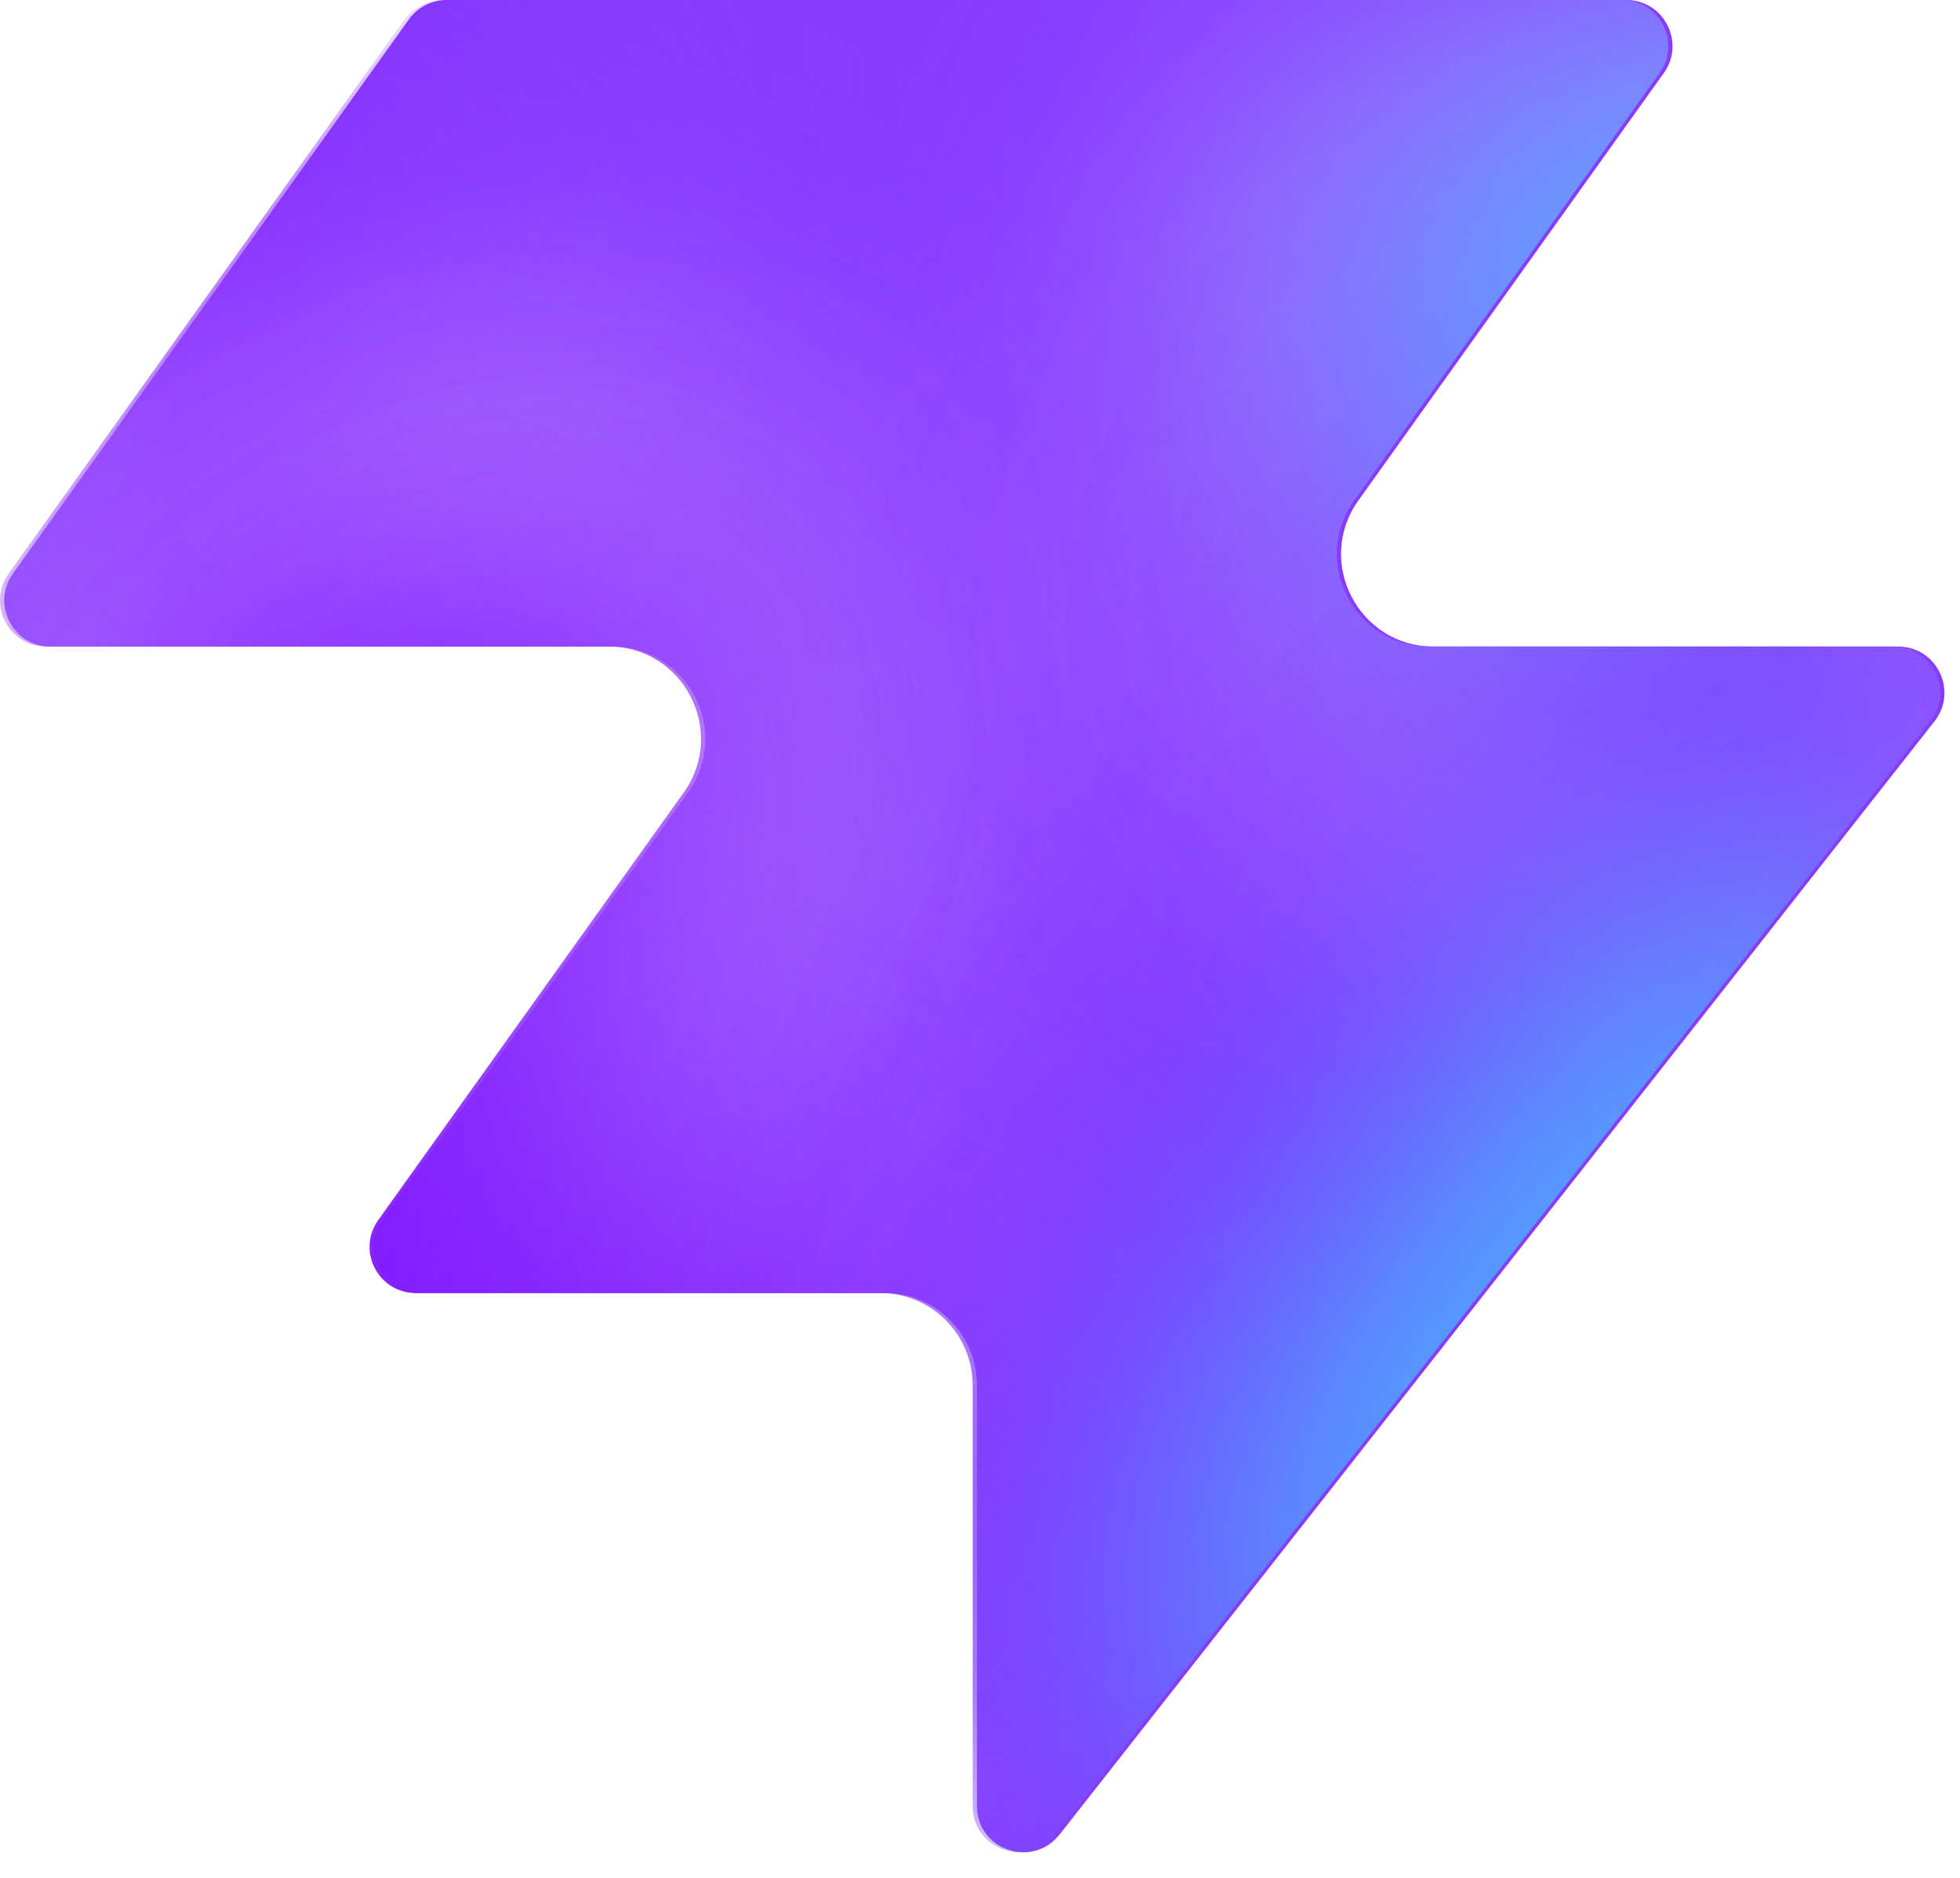
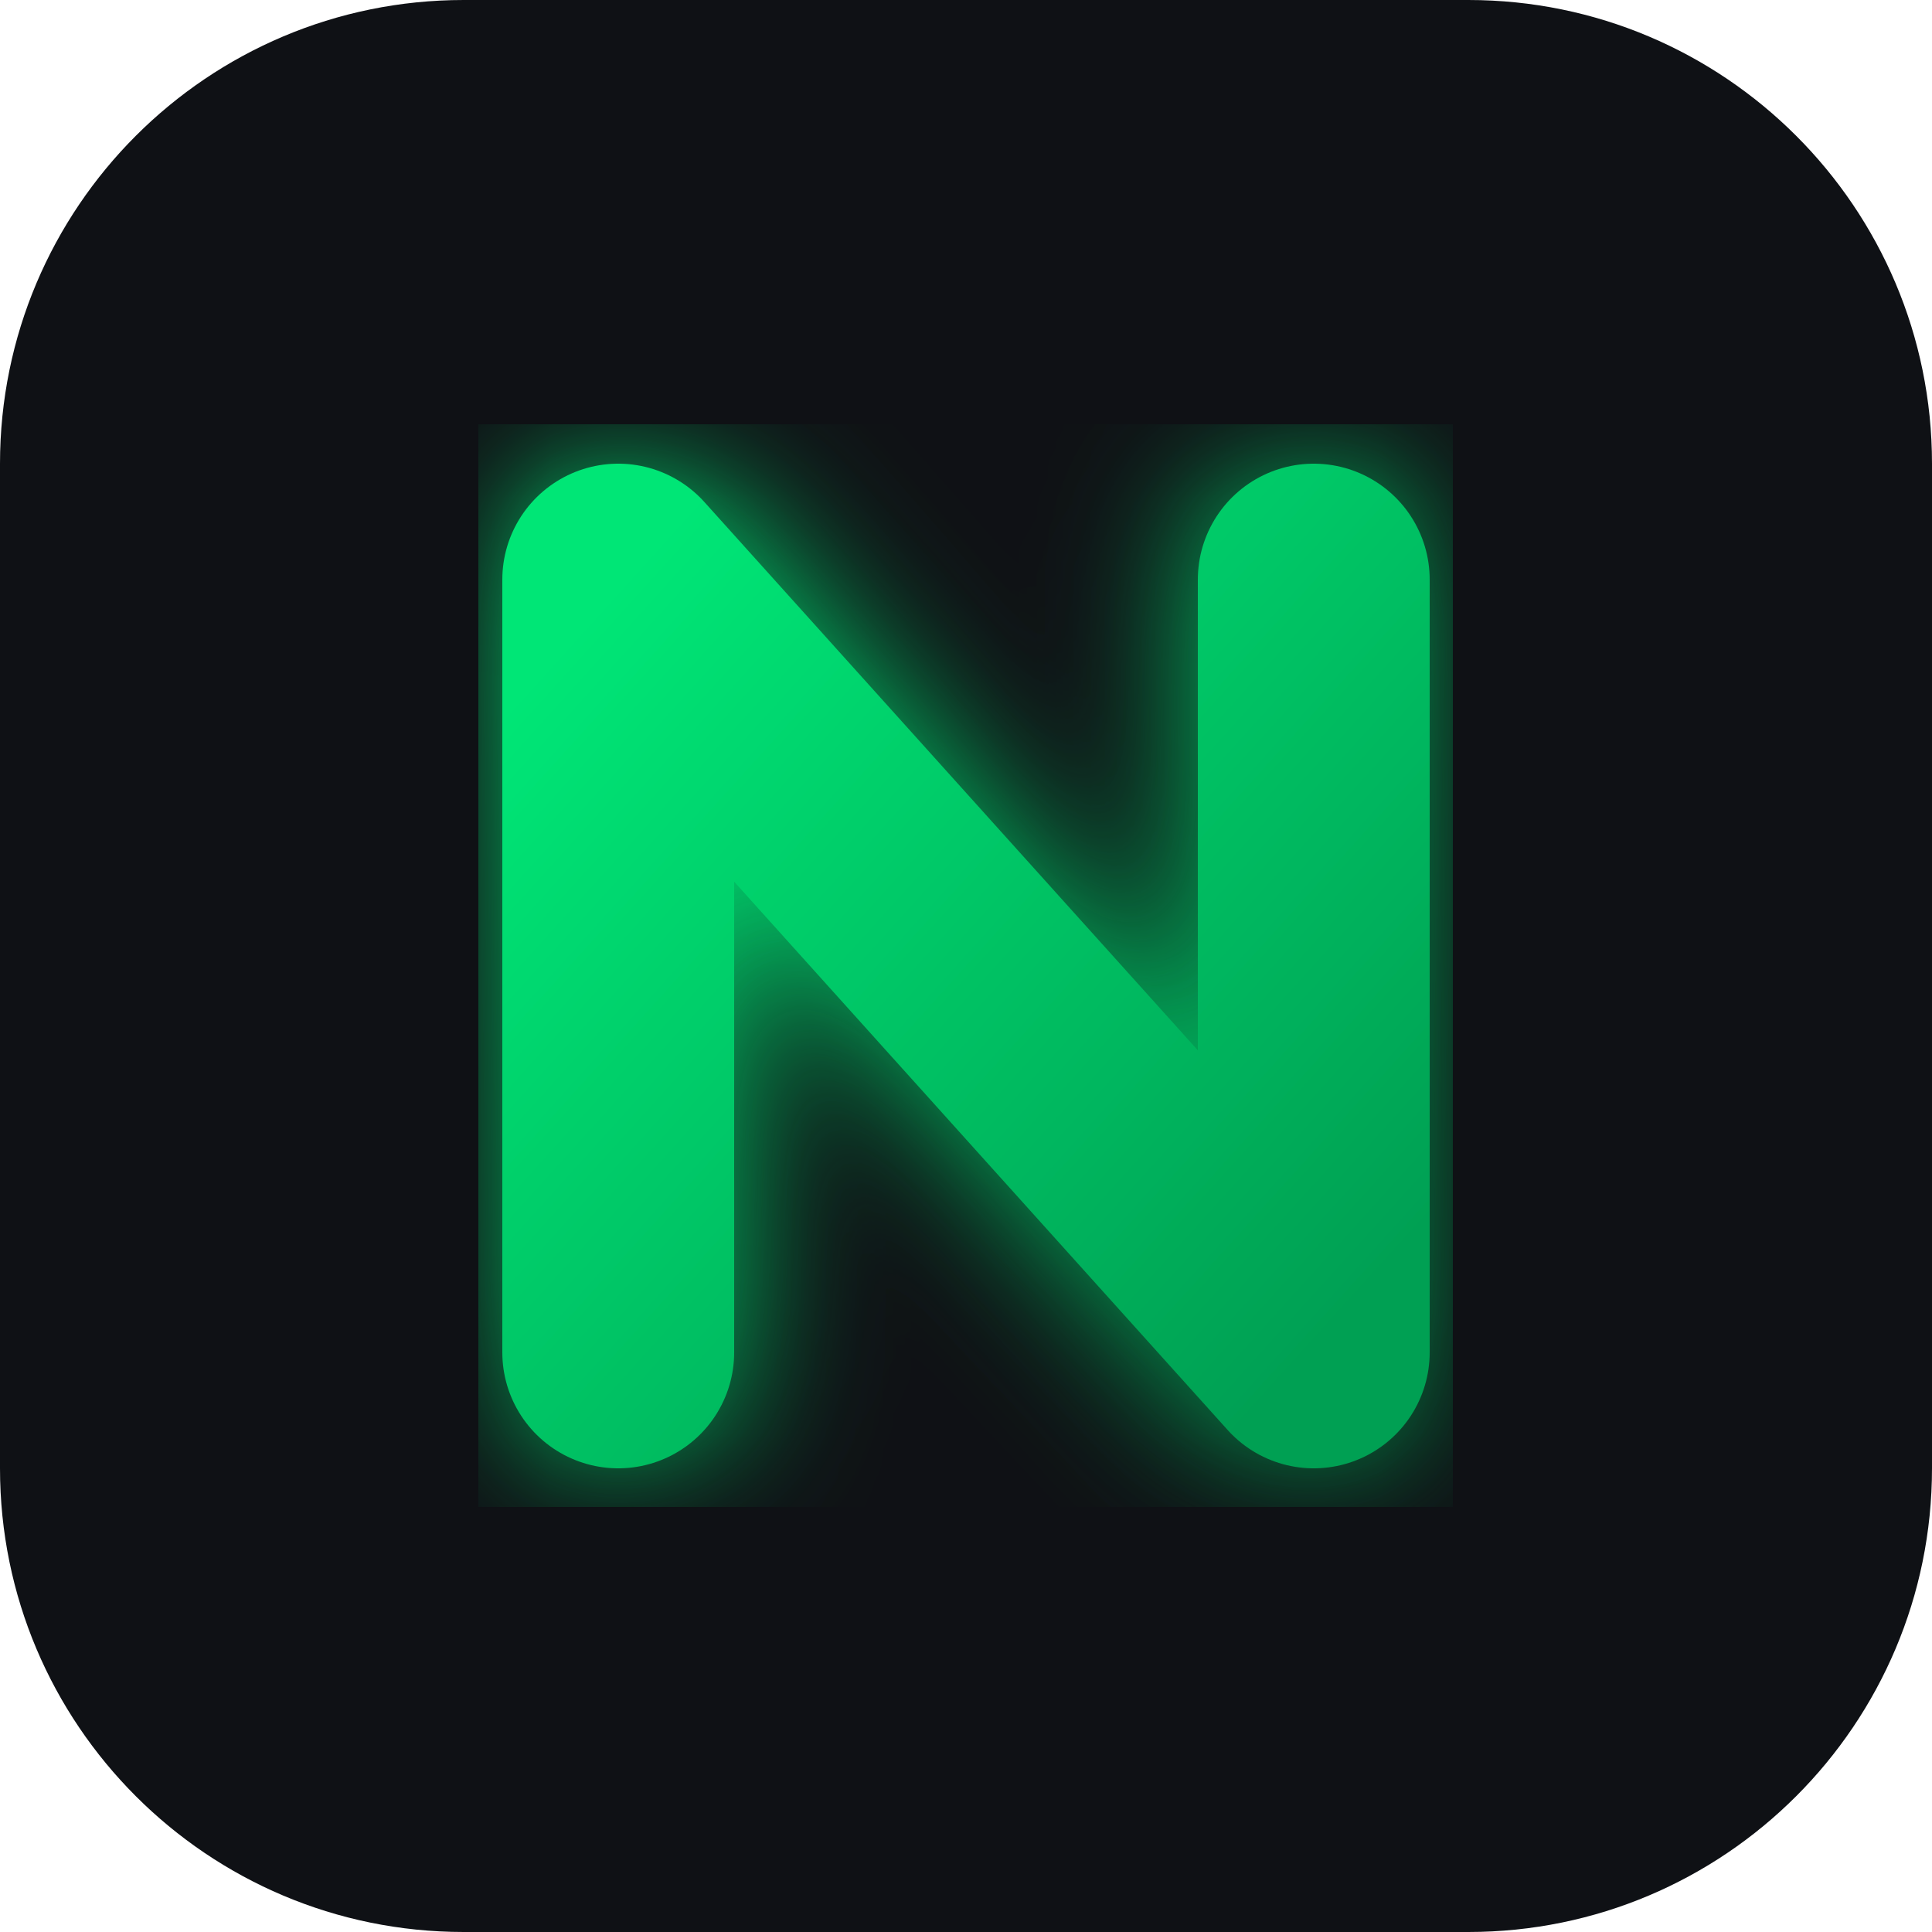
- <svg xmlns="http://www.w3.org/2000/svg" width="48" height="46" fill="none" viewBox="0 0 48 46">
-   <path fill="#863bff" d="M25.946 44.938c-.664.845-2.021.375-2.021-.698V33.937a2.26 2.26 0 0 0-2.262-2.262H10.287c-.92 0-1.456-1.04-.92-1.788l7.48-10.471c1.07-1.497 0-3.578-1.842-3.578H1.237c-.92 0-1.456-1.04-.92-1.788L10.013.474c.214-.297.556-.474.92-.474h28.894c.92 0 1.456 1.04.92 1.788l-7.48 10.471c-1.07 1.498 0 3.579 1.842 3.579h11.377c.943 0 1.473 1.088.89 1.83L25.947 44.94z" style="fill:#863bff;fill:color(display-p3 .525 .23 1);fill-opacity:1" />
-   <mask id="a" width="48" height="46" x="0" y="0" maskUnits="userSpaceOnUse" style="mask-type:alpha">
-     <path fill="#000" d="M25.842 44.938c-.664.844-2.021.375-2.021-.698V33.937a2.26 2.26 0 0 0-2.262-2.262H10.183c-.92 0-1.456-1.04-.92-1.788l7.48-10.471c1.07-1.498 0-3.579-1.842-3.579H1.133c-.92 0-1.456-1.04-.92-1.787L9.91.473c.214-.297.556-.474.92-.474h28.894c.92 0 1.456 1.04.92 1.788l-7.48 10.471c-1.07 1.498 0 3.578 1.842 3.578h11.377c.943 0 1.473 1.088.89 1.832L25.843 44.94z" style="fill:#000;fill-opacity:1" />
-   </mask>
-   <g mask="url(#a)">
-     <g filter="url(#b)">
-       <ellipse cx="5.508" cy="14.704" fill="#ede6ff" rx="5.508" ry="14.704" style="fill:#ede6ff;fill:color(display-p3 .927 .903 1);fill-opacity:1" transform="matrix(.00324 1 1 -.00324 -4.47 31.516)" />
-     </g>
-     <g filter="url(#c)">
-       <ellipse cx="10.399" cy="29.851" fill="#ede6ff" rx="10.399" ry="29.851" style="fill:#ede6ff;fill:color(display-p3 .927 .903 1);fill-opacity:1" transform="matrix(.00324 1 1 -.00324 -39.328 7.883)" />
-     </g>
-     <g filter="url(#d)">
-       <ellipse cx="5.508" cy="30.487" fill="#7e14ff" rx="5.508" ry="30.487" style="fill:#7e14ff;fill:color(display-p3 .492 .077 1);fill-opacity:1" transform="rotate(89.814 -25.913 -14.639)scale(1 -1)" />
-     </g>
-     <g filter="url(#e)">
-       <ellipse cx="5.508" cy="30.599" fill="#7e14ff" rx="5.508" ry="30.599" style="fill:#7e14ff;fill:color(display-p3 .492 .077 1);fill-opacity:1" transform="rotate(89.814 -32.644 -3.334)scale(1 -1)" />
-     </g>
-     <g filter="url(#f)">
-       <ellipse cx="5.508" cy="30.599" fill="#7e14ff" rx="5.508" ry="30.599" style="fill:#7e14ff;fill:color(display-p3 .492 .077 1);fill-opacity:1" transform="matrix(.00324 1 1 -.00324 -34.34 30.47)" />
-     </g>
-     <g filter="url(#g)">
-       <ellipse cx="14.072" cy="22.078" fill="#ede6ff" rx="14.072" ry="22.078" style="fill:#ede6ff;fill:color(display-p3 .927 .903 1);fill-opacity:1" transform="rotate(93.35 24.506 48.493)scale(-1 1)" />
-     </g>
-     <g filter="url(#h)">
-       <ellipse cx="3.47" cy="21.501" fill="#7e14ff" rx="3.47" ry="21.501" style="fill:#7e14ff;fill:color(display-p3 .492 .077 1);fill-opacity:1" transform="rotate(89.009 28.708 47.59)scale(-1 1)" />
-     </g>
-     <g filter="url(#i)">
-       <ellipse cx="3.47" cy="21.501" fill="#7e14ff" rx="3.47" ry="21.501" style="fill:#7e14ff;fill:color(display-p3 .492 .077 1);fill-opacity:1" transform="rotate(89.009 28.708 47.59)scale(-1 1)" />
-     </g>
-     <g filter="url(#j)">
-       <ellipse cx=".387" cy="8.972" fill="#7e14ff" rx="4.407" ry="29.108" style="fill:#7e14ff;fill:color(display-p3 .492 .077 1);fill-opacity:1" transform="rotate(39.51 .387 8.972)" />
-     </g>
-     <g filter="url(#k)">
-       <ellipse cx="47.523" cy="-6.092" fill="#7e14ff" rx="4.407" ry="29.108" style="fill:#7e14ff;fill:color(display-p3 .492 .077 1);fill-opacity:1" transform="rotate(37.892 47.523 -6.092)" />
-     </g>
-     <g filter="url(#l)">
-       <ellipse cx="41.412" cy="6.333" fill="#47bfff" rx="5.971" ry="9.665" style="fill:#47bfff;fill:color(display-p3 .28 .748 1);fill-opacity:1" transform="rotate(37.892 41.412 6.333)" />
-     </g>
-     <g filter="url(#m)">
-       <ellipse cx="-1.879" cy="38.332" fill="#7e14ff" rx="4.407" ry="29.108" style="fill:#7e14ff;fill:color(display-p3 .492 .077 1);fill-opacity:1" transform="rotate(37.892 -1.88 38.332)" />
-     </g>
-     <g filter="url(#n)">
-       <ellipse cx="-1.879" cy="38.332" fill="#7e14ff" rx="4.407" ry="29.108" style="fill:#7e14ff;fill:color(display-p3 .492 .077 1);fill-opacity:1" transform="rotate(37.892 -1.88 38.332)" />
-     </g>
-     <g filter="url(#o)">
-       <ellipse cx="35.651" cy="29.907" fill="#7e14ff" rx="4.407" ry="29.108" style="fill:#7e14ff;fill:color(display-p3 .492 .077 1);fill-opacity:1" transform="rotate(37.892 35.651 29.907)" />
-     </g>
-     <g filter="url(#p)">
-       <ellipse cx="38.418" cy="32.4" fill="#47bfff" rx="5.971" ry="15.297" style="fill:#47bfff;fill:color(display-p3 .28 .748 1);fill-opacity:1" transform="rotate(37.892 38.418 32.4)" />
-     </g>
-   </g>
+ <svg xmlns="http://www.w3.org/2000/svg" viewBox="0 0 100 100">
  <defs>
-     <filter id="b" width="60.045" height="41.654" x="-19.77" y="16.149" color-interpolation-filters="sRGB" filterUnits="userSpaceOnUse">
-       <feFlood flood-opacity="0" result="BackgroundImageFix" />
-       <feBlend in="SourceGraphic" in2="BackgroundImageFix" result="shape" />
-       <feGaussianBlur result="effect1_foregroundBlur_2002_17158" stdDeviation="7.659" />
-     </filter>
-     <filter id="c" width="90.34" height="51.437" x="-54.613" y="-7.533" color-interpolation-filters="sRGB" filterUnits="userSpaceOnUse">
-       <feFlood flood-opacity="0" result="BackgroundImageFix" />
-       <feBlend in="SourceGraphic" in2="BackgroundImageFix" result="shape" />
-       <feGaussianBlur result="effect1_foregroundBlur_2002_17158" stdDeviation="7.659" />
-     </filter>
-     <filter id="d" width="79.355" height="29.4" x="-49.64" y="2.03" color-interpolation-filters="sRGB" filterUnits="userSpaceOnUse">
-       <feFlood flood-opacity="0" result="BackgroundImageFix" />
-       <feBlend in="SourceGraphic" in2="BackgroundImageFix" result="shape" />
-       <feGaussianBlur result="effect1_foregroundBlur_2002_17158" stdDeviation="4.596" />
-     </filter>
-     <filter id="e" width="79.579" height="29.4" x="-45.045" y="20.029" color-interpolation-filters="sRGB" filterUnits="userSpaceOnUse">
-       <feFlood flood-opacity="0" result="BackgroundImageFix" />
-       <feBlend in="SourceGraphic" in2="BackgroundImageFix" result="shape" />
-       <feGaussianBlur result="effect1_foregroundBlur_2002_17158" stdDeviation="4.596" />
-     </filter>
-     <filter id="f" width="79.579" height="29.4" x="-43.513" y="21.178" color-interpolation-filters="sRGB" filterUnits="userSpaceOnUse">
-       <feFlood flood-opacity="0" result="BackgroundImageFix" />
-       <feBlend in="SourceGraphic" in2="BackgroundImageFix" result="shape" />
-       <feGaussianBlur result="effect1_foregroundBlur_2002_17158" stdDeviation="4.596" />
-     </filter>
-     <filter id="g" width="74.749" height="58.852" x="15.756" y="-17.901" color-interpolation-filters="sRGB" filterUnits="userSpaceOnUse">
-       <feFlood flood-opacity="0" result="BackgroundImageFix" />
-       <feBlend in="SourceGraphic" in2="BackgroundImageFix" result="shape" />
-       <feGaussianBlur result="effect1_foregroundBlur_2002_17158" stdDeviation="7.659" />
-     </filter>
-     <filter id="h" width="61.377" height="25.362" x="23.548" y="2.284" color-interpolation-filters="sRGB" filterUnits="userSpaceOnUse">
-       <feFlood flood-opacity="0" result="BackgroundImageFix" />
-       <feBlend in="SourceGraphic" in2="BackgroundImageFix" result="shape" />
-       <feGaussianBlur result="effect1_foregroundBlur_2002_17158" stdDeviation="4.596" />
-     </filter>
-     <filter id="i" width="61.377" height="25.362" x="23.548" y="2.284" color-interpolation-filters="sRGB" filterUnits="userSpaceOnUse">
-       <feFlood flood-opacity="0" result="BackgroundImageFix" />
-       <feBlend in="SourceGraphic" in2="BackgroundImageFix" result="shape" />
-       <feGaussianBlur result="effect1_foregroundBlur_2002_17158" stdDeviation="4.596" />
-     </filter>
-     <filter id="j" width="56.045" height="63.649" x="-27.636" y="-22.853" color-interpolation-filters="sRGB" filterUnits="userSpaceOnUse">
-       <feFlood flood-opacity="0" result="BackgroundImageFix" />
-       <feBlend in="SourceGraphic" in2="BackgroundImageFix" result="shape" />
-       <feGaussianBlur result="effect1_foregroundBlur_2002_17158" stdDeviation="4.596" />
-     </filter>
-     <filter id="k" width="54.814" height="64.646" x="20.116" y="-38.415" color-interpolation-filters="sRGB" filterUnits="userSpaceOnUse">
-       <feFlood flood-opacity="0" result="BackgroundImageFix" />
-       <feBlend in="SourceGraphic" in2="BackgroundImageFix" result="shape" />
-       <feGaussianBlur result="effect1_foregroundBlur_2002_17158" stdDeviation="4.596" />
-     </filter>
-     <filter id="l" width="33.541" height="35.313" x="24.641" y="-11.323" color-interpolation-filters="sRGB" filterUnits="userSpaceOnUse">
-       <feFlood flood-opacity="0" result="BackgroundImageFix" />
-       <feBlend in="SourceGraphic" in2="BackgroundImageFix" result="shape" />
-       <feGaussianBlur result="effect1_foregroundBlur_2002_17158" stdDeviation="4.596" />
-     </filter>
-     <filter id="m" width="54.814" height="64.646" x="-29.286" y="6.009" color-interpolation-filters="sRGB" filterUnits="userSpaceOnUse">
-       <feFlood flood-opacity="0" result="BackgroundImageFix" />
-       <feBlend in="SourceGraphic" in2="BackgroundImageFix" result="shape" />
-       <feGaussianBlur result="effect1_foregroundBlur_2002_17158" stdDeviation="4.596" />
-     </filter>
-     <filter id="n" width="54.814" height="64.646" x="-29.286" y="6.009" color-interpolation-filters="sRGB" filterUnits="userSpaceOnUse">
-       <feFlood flood-opacity="0" result="BackgroundImageFix" />
-       <feBlend in="SourceGraphic" in2="BackgroundImageFix" result="shape" />
-       <feGaussianBlur result="effect1_foregroundBlur_2002_17158" stdDeviation="4.596" />
-     </filter>
-     <filter id="o" width="54.814" height="64.646" x="8.244" y="-2.416" color-interpolation-filters="sRGB" filterUnits="userSpaceOnUse">
-       <feFlood flood-opacity="0" result="BackgroundImageFix" />
-       <feBlend in="SourceGraphic" in2="BackgroundImageFix" result="shape" />
-       <feGaussianBlur result="effect1_foregroundBlur_2002_17158" stdDeviation="4.596" />
-     </filter>
-     <filter id="p" width="39.409" height="43.623" x="18.713" y="10.588" color-interpolation-filters="sRGB" filterUnits="userSpaceOnUse">
-       <feFlood flood-opacity="0" result="BackgroundImageFix" />
-       <feBlend in="SourceGraphic" in2="BackgroundImageFix" result="shape" />
-       <feGaussianBlur result="effect1_foregroundBlur_2002_17158" stdDeviation="4.596" />
+     <linearGradient id="neonGrad" x1="0%" y1="0%" x2="100%" y2="100%">
+       <stop offset="0%" stop-color="#00e676" />
+       <stop offset="100%" stop-color="#00a053" />
+     </linearGradient>
+     <filter id="glow" x="-20%" y="-20%" width="140%" height="140%">
+       <feGaussianBlur stdDeviation="4" result="blur" />
+       <feMerge>
+         <feMergeNode in="blur" />
+         <feMergeNode in="SourceGraphic" />
+       </feMerge>
    </filter>
  </defs>
+   <rect width="100" height="100" rx="24" fill="#0f1115" />
+   <path d="M 32,70 V 30 L 68,70 V 30" fill="none" stroke="url(#neonGrad)" stroke-width="12" stroke-linecap="round" stroke-linejoin="round" filter="url(#glow)" />
</svg>
